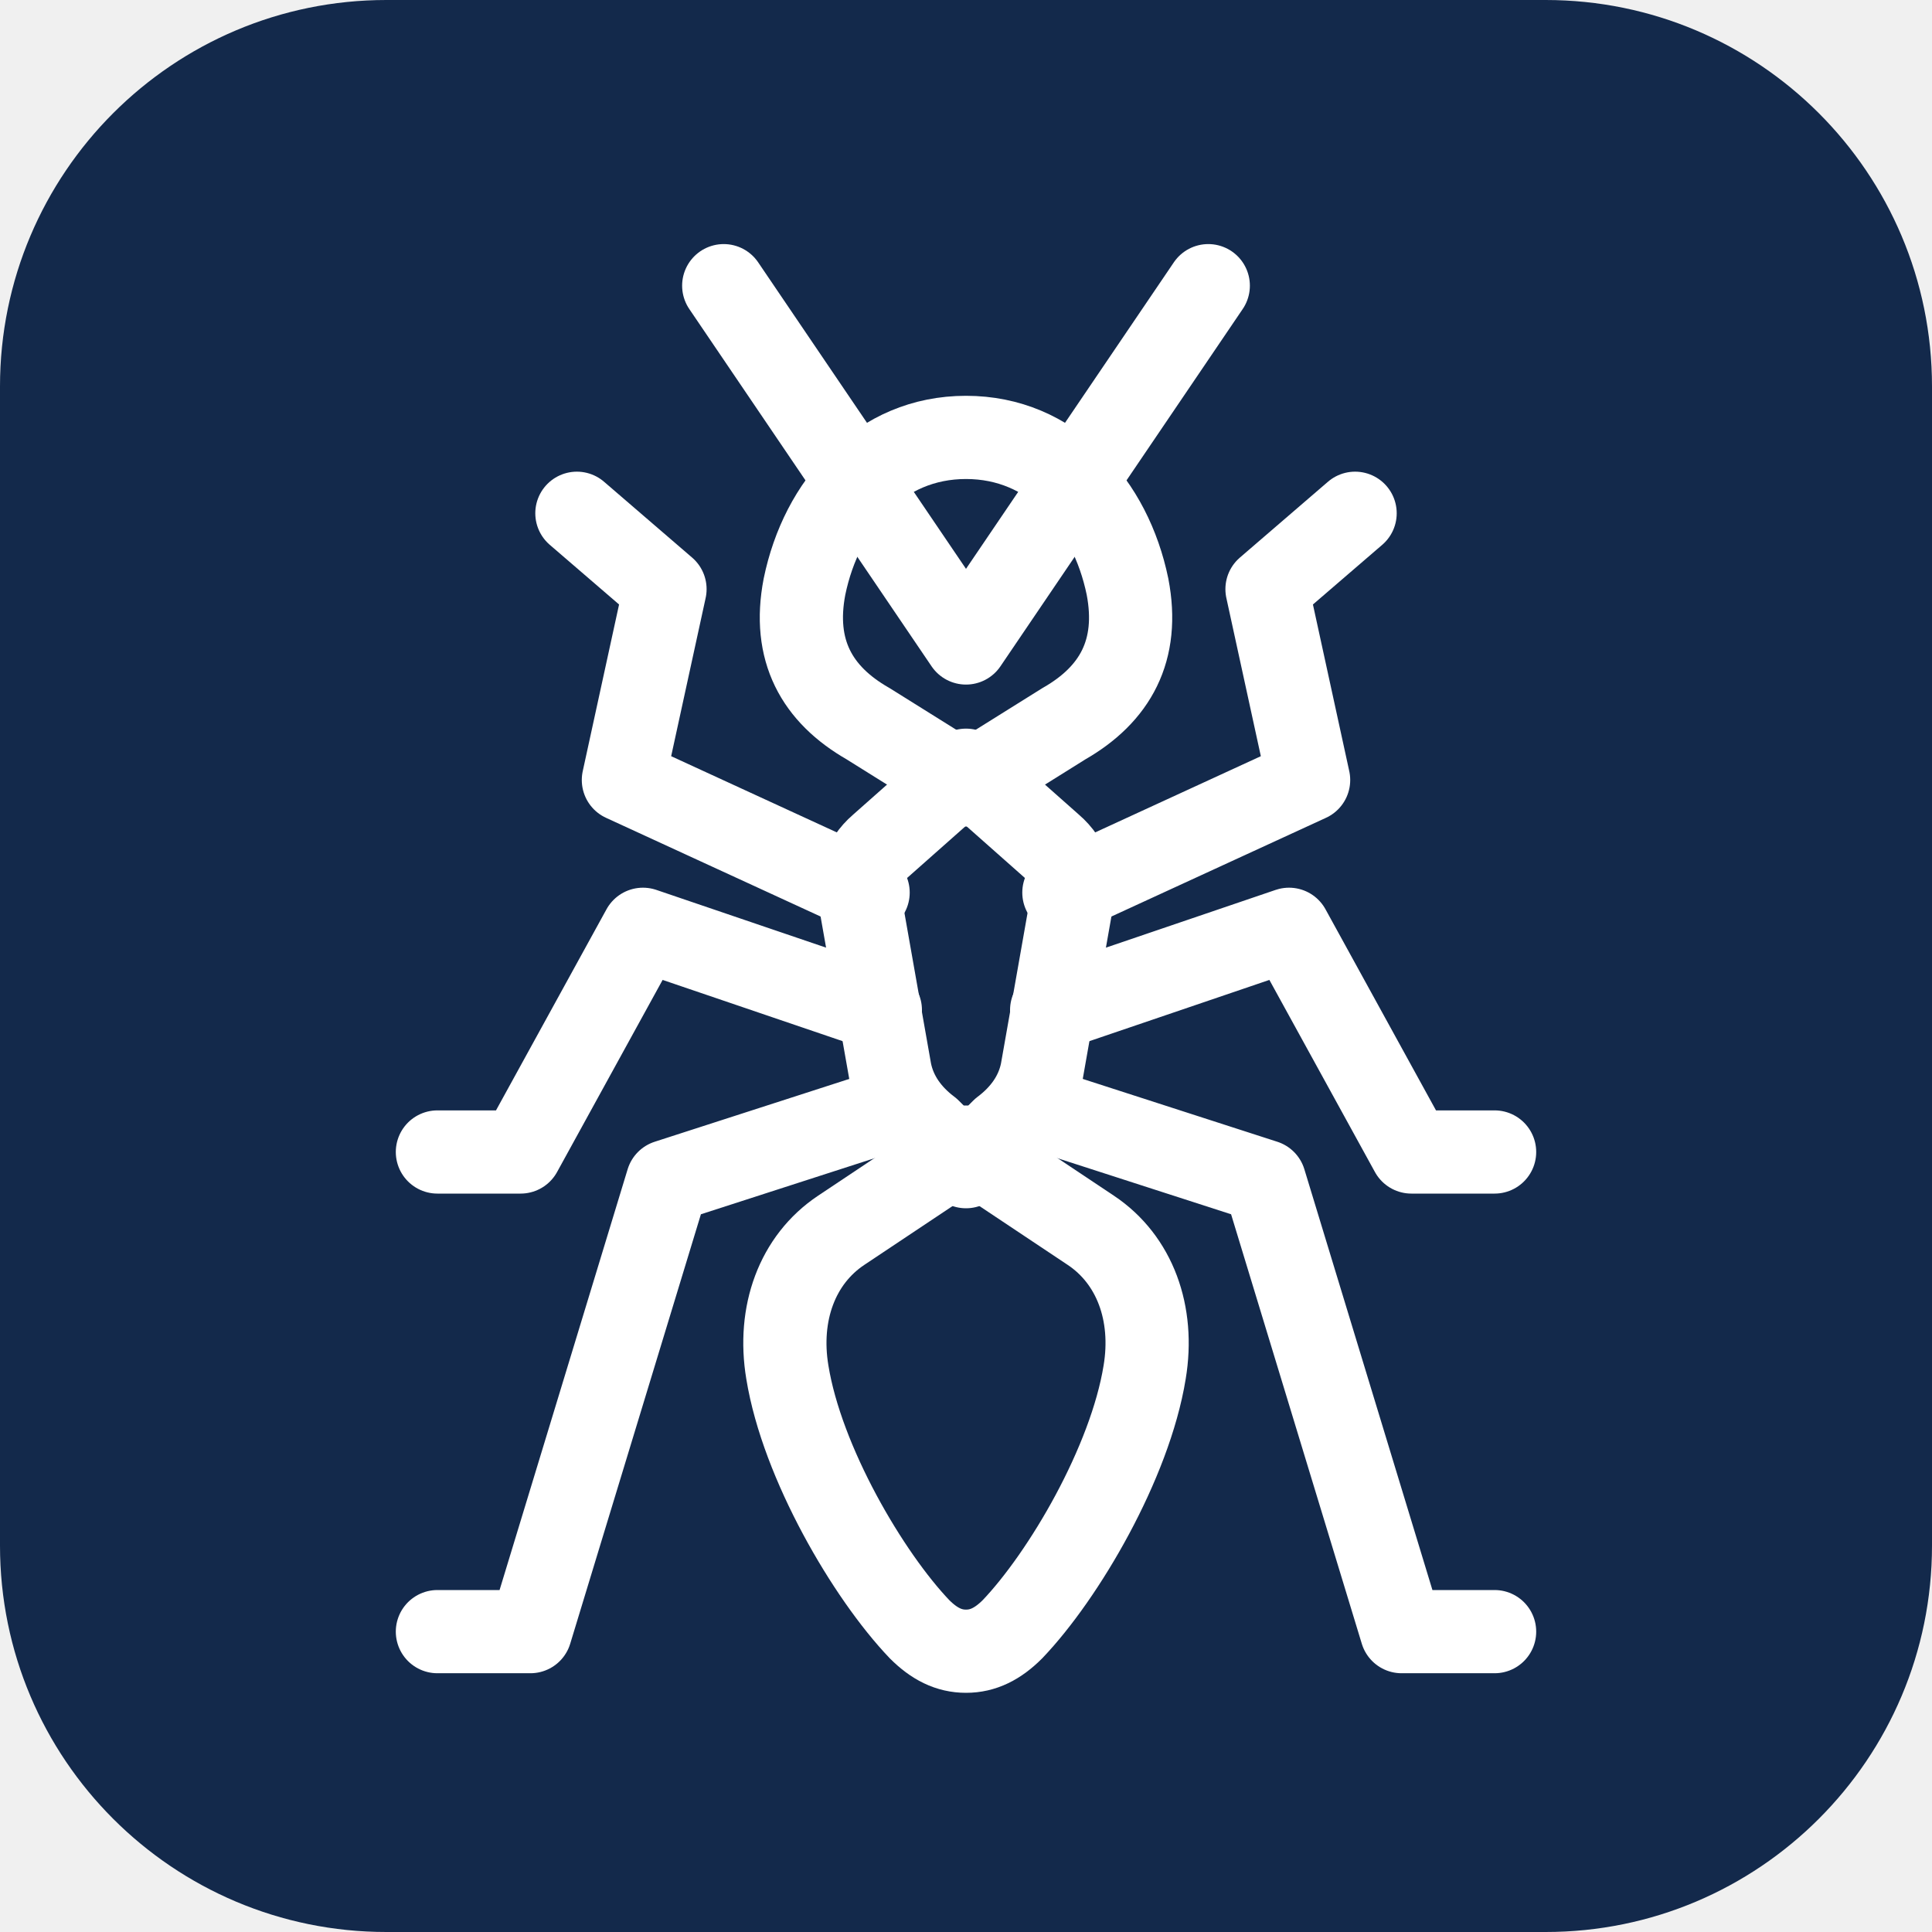
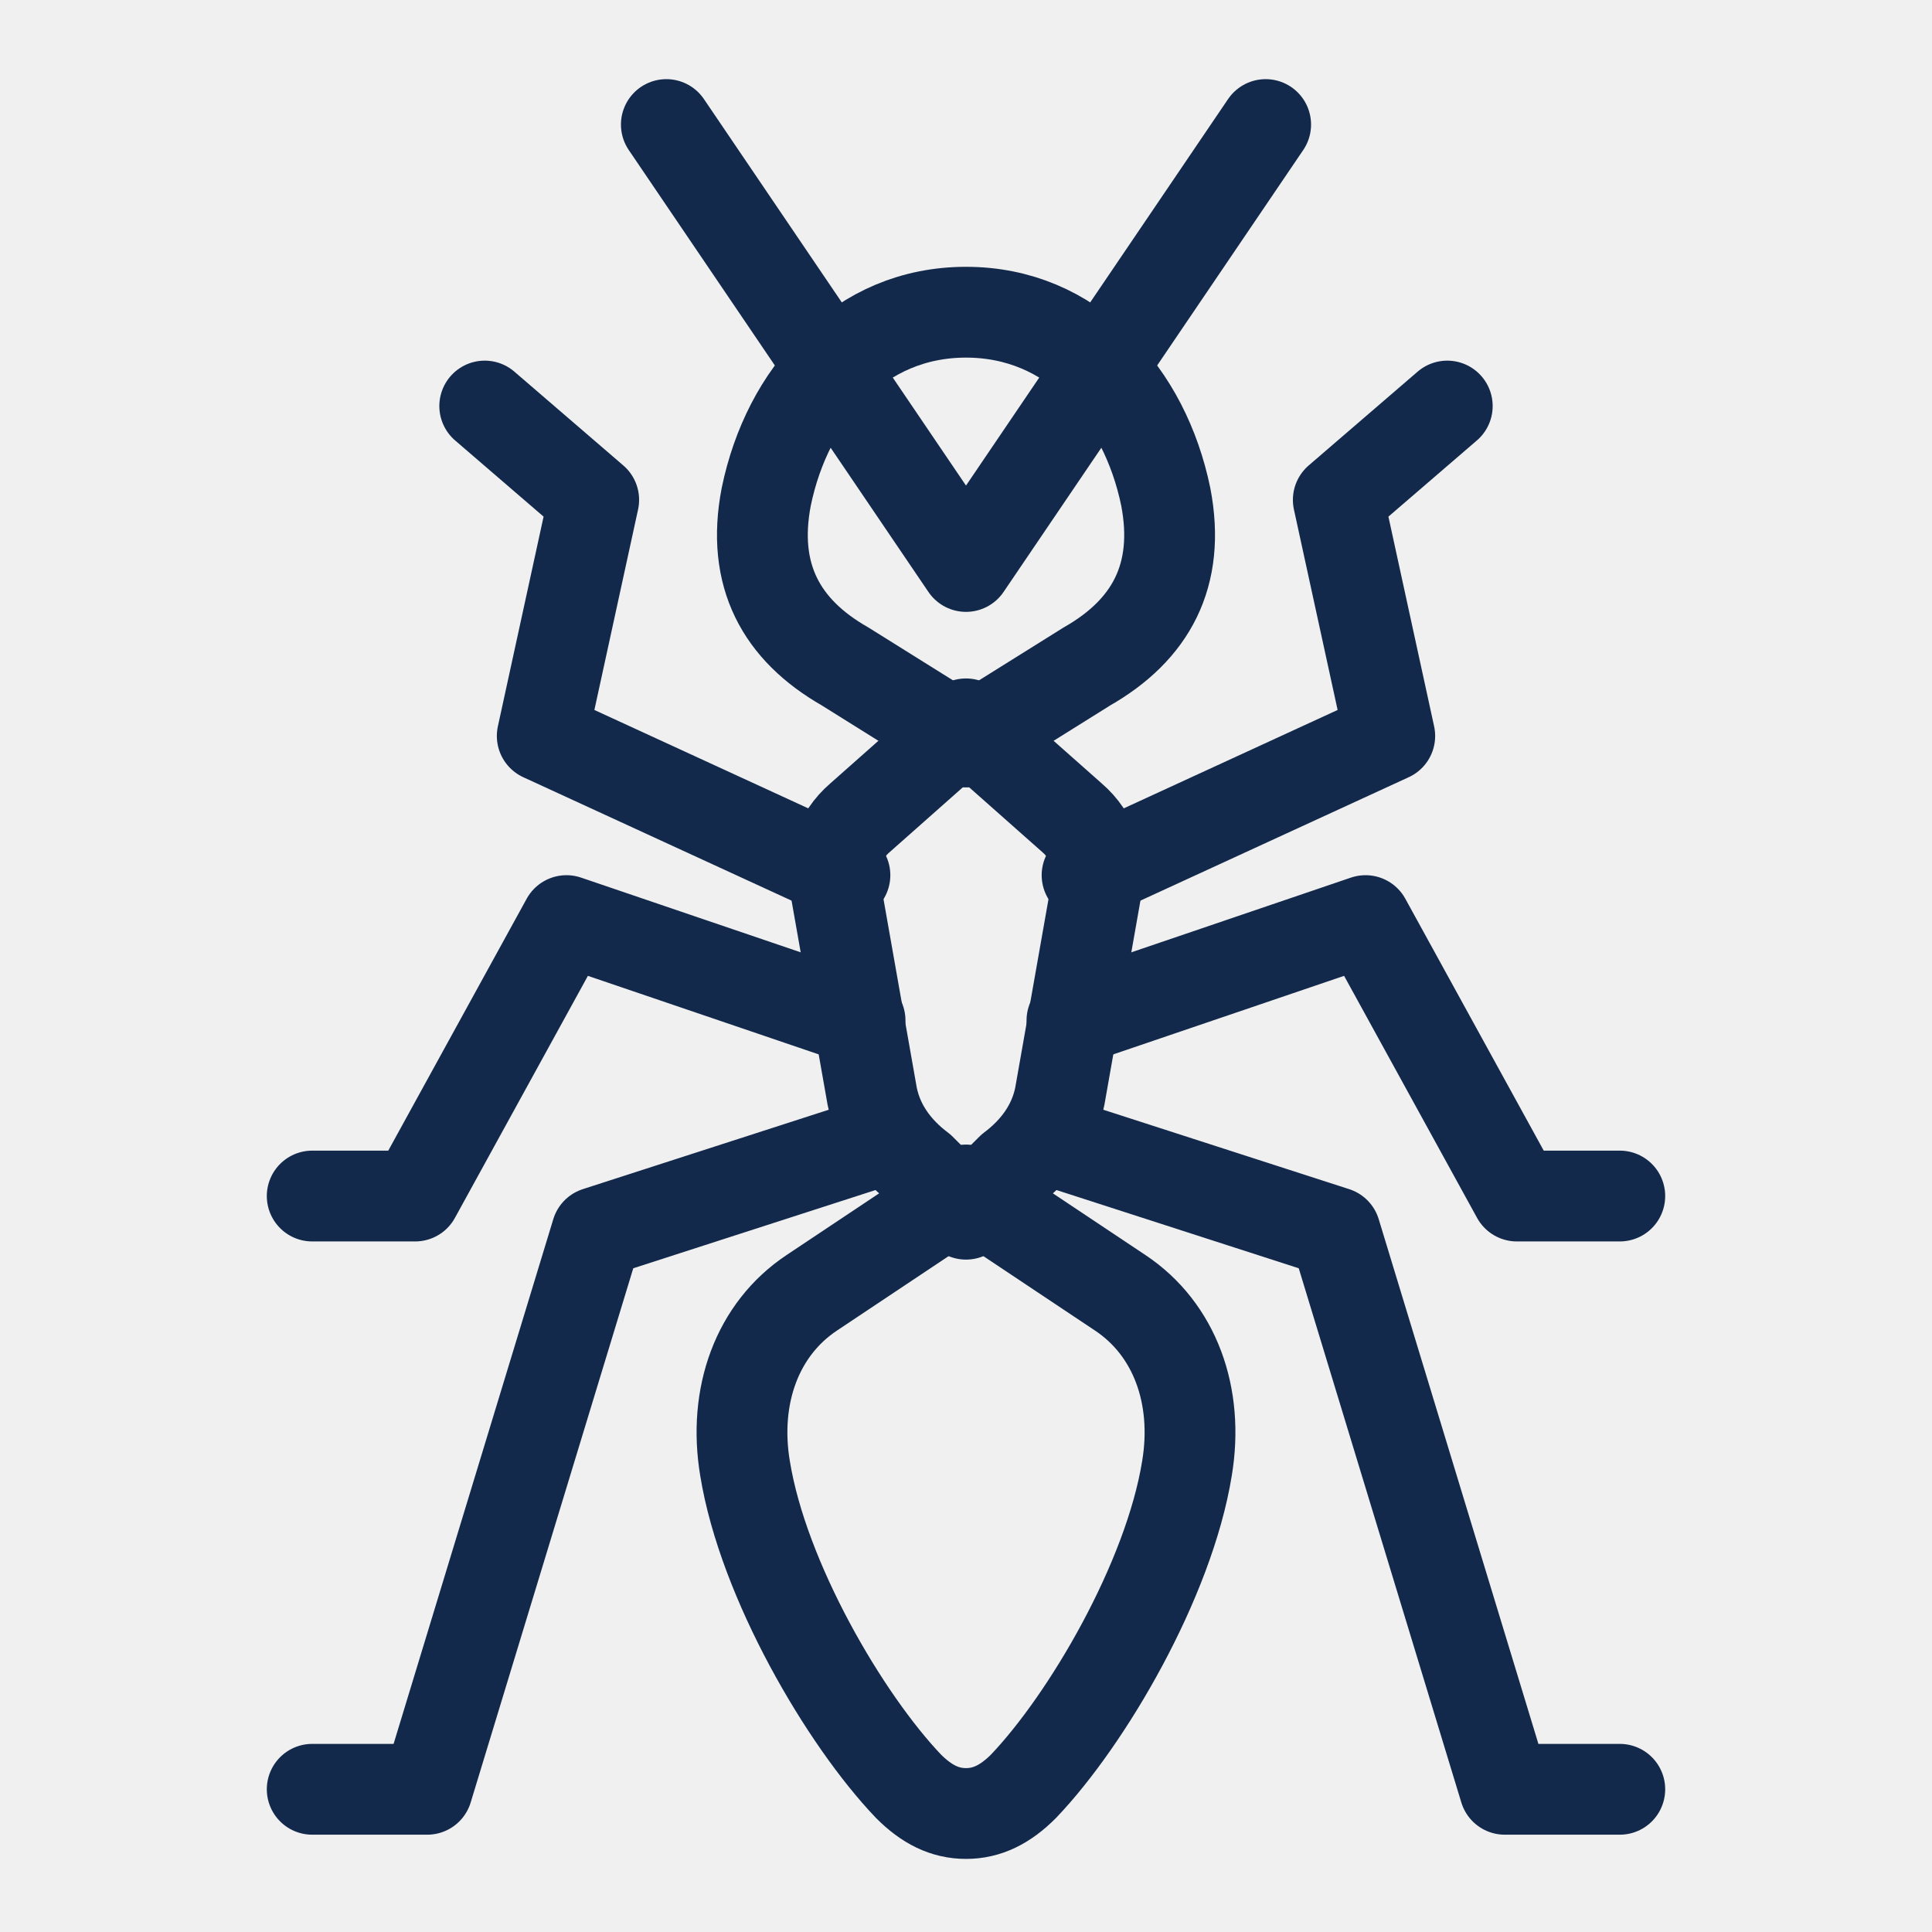
- <svg xmlns="http://www.w3.org/2000/svg" viewBox="-8.737 151.263 789.474 789.474" width="32" height="32">
-   <rect x="-8.737" y="151.263" width="789.474" height="789.474" rx="157.895" fill="#13294B" />
-   <g fill="none" stroke="#FFFFFF" stroke-width="34" stroke-linecap="round" stroke-linejoin="round">
+ <svg xmlns="http://www.w3.org/2000/svg" viewBox="66.851 226.851 638.298 638.298" width="32" height="32">
+   <style>path{stroke:#13294B}@media (prefers-color-scheme:dark){path{stroke:#FFFFFF}}</style>
+   <g fill="none" stroke="#13294B" stroke-width="30" stroke-linecap="round" stroke-linejoin="round">
    <path d="M346,516 L246,470 L263,392 L227,361 M426,516 L526,470 L509,392 L545,361 M351,564 L254,531 L204,622 L170,622 M421,564 L518,531 L568,622 L602,622 M360,603 L264,634 L208,818 L170,818 M412,603 L508,634 L564,818 L602,818" />
    <path d="M287,268 L386,414 L485,268" />
    <path d="M386,330 C421,330 445,357 452,391 C457,417 447,435 426,447 L386,472 L346,447 C325,435 315,417 320,391 C327,357 351,330 386,330 Z" />
    <path d="M386,466 L421,497 C428,503 431,512 429,521 L417,589 C415,599 409,607 401,613 L386,628 L371,613 C363,607 357,599 355,589 L343,521 C341,512 344,503 351,497 Z" />
    <path d="M386,620 L437,654 C455,666 463,688 459,712 C453,749 426,795 405,817 C399,823 393,826 386,826 C379,826 373,823 367,817 C346,795 319,749 313,712 C309,688 317,666 335,654 Z" />
  </g>
</svg>
